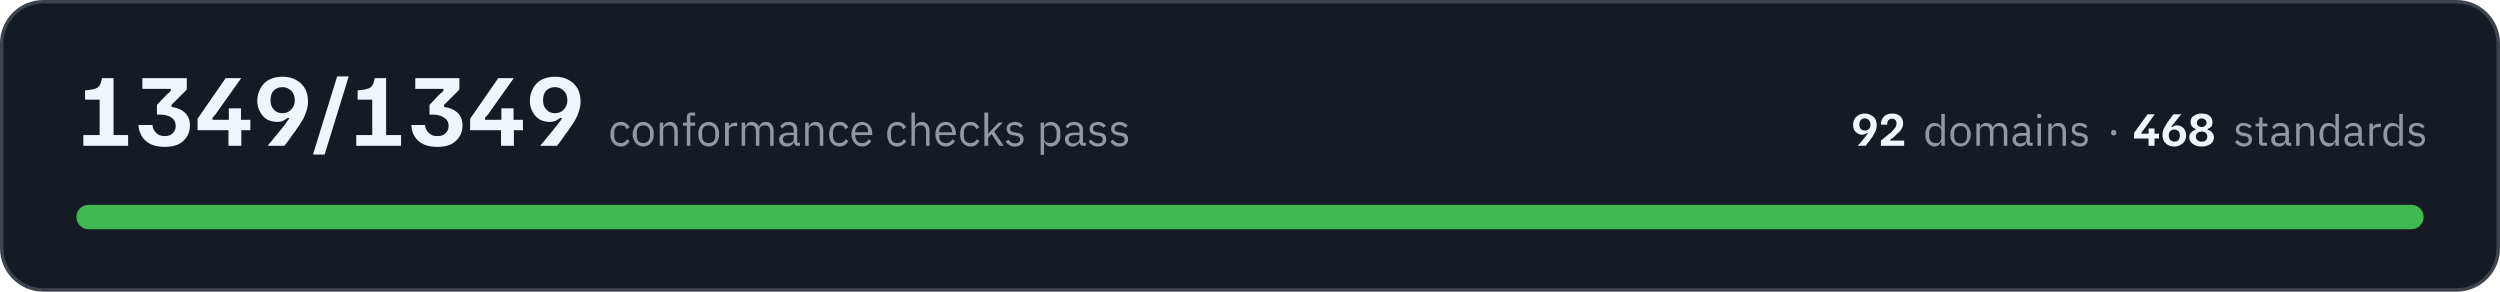
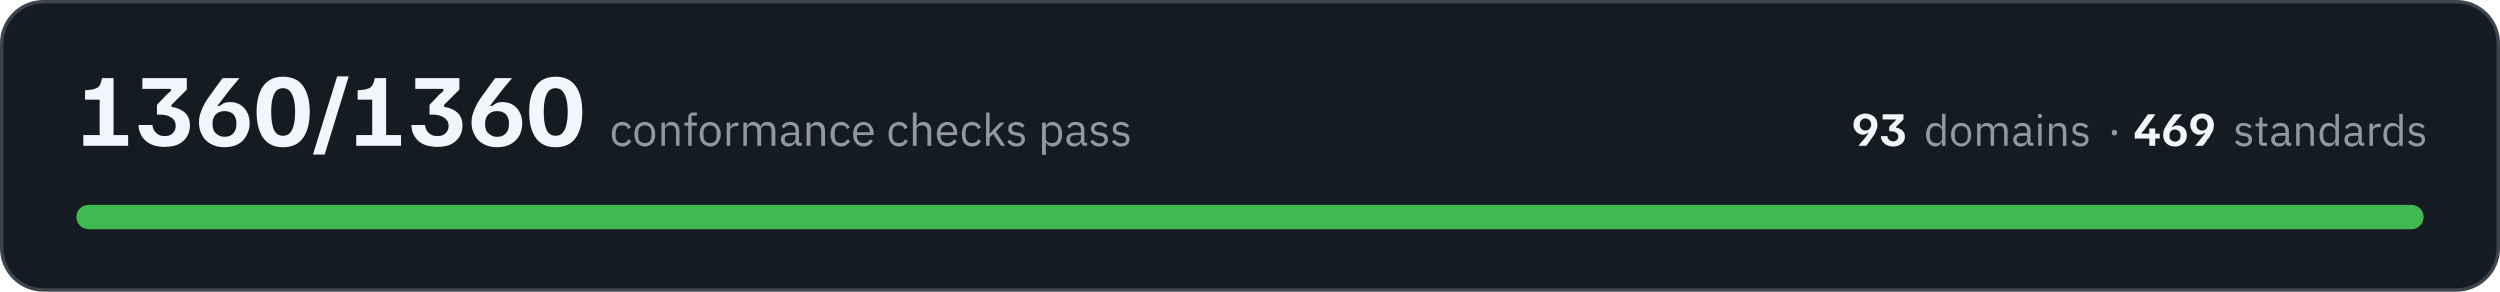
- <svg xmlns="http://www.w3.org/2000/svg" width="720" height="84" viewBox="0 0 7200 840" role="img" aria-label="All 1349 conformance checks pass, across 92 domains and 468 standards">
+ <svg xmlns="http://www.w3.org/2000/svg" width="720" height="84" viewBox="0 0 7200 840" role="img" aria-label="All 1360 conformance checks pass, across 93 domains and 469 standards">
  <rect x="5" y="5" width="7190" height="830" rx="120" fill="#151b23" stroke="#3d444d" stroke-width="10" />
-   <path fill="#f0f6fc" d="M240 420L240 389L287 389L287 287L245 287L245 260L257 259Q268 258 275 255Q282 253 287 246Q291 239 294 225L327 225L327 389L369 389L369 420L240 420ZM474 423Q456 423 441 418Q427 413 418 404Q408 395 404 383Q399 372 399 360L439 360Q440 373 449 382Q458 392 474 392Q491 392 498 383Q506 375 506 363Q506 347 494 339Q482 330 460 330L452 330L452 302L474 279Q478 274 483 270Q487 266 492 262L492 256L410 256L410 225L538 225L538 258L494 302L494 308Q518 311 533 325Q547 338 547 362Q547 380 538 394Q529 408 513 416Q497 423 474 423ZM569 375L569 342L650 225L694 225L694 226L630 316Q626 322 622 328Q618 333 612 339L612 345L721 345L721 375L569 375ZM658 420L658 360L659 360L659 312L694 312L694 360L695 360L695 420L658 420ZM772 420L772 418Q777 413 788 399Q800 385 815 366Q824 355 828 348Q833 341 834 340L828 340Q824 343 817 347Q810 351 798 351Q782 351 769 344Q756 336 749 322Q741 309 741 290Q741 271 750 255Q758 239 774 230Q791 221 814 221Q838 221 854 231Q870 240 879 256Q887 272 887 292Q887 307 882 321Q878 335 870 348Q863 360 854 372Q854 373 850 378Q847 382 841 390Q836 398 830 406Q824 413 819 420L772 420ZM813 326Q830 326 839 315Q849 305 849 289Q849 279 845 270Q841 262 833 257Q825 251 813 251Q798 251 788 261Q779 271 779 289Q779 306 789 316Q798 326 813 326ZM902 445L902 443L971 220L1004 220L1004 221L935 445L902 445ZM1026 420L1026 389L1072 389L1072 287L1030 287L1030 260L1042 259Q1053 258 1060 255Q1068 253 1072 246Q1077 239 1079 225L1112 225L1112 389L1155 389L1155 420L1026 420ZM1260 423Q1241 423 1226 418Q1212 413 1203 404Q1194 395 1189 383Q1185 372 1185 360L1224 360Q1225 373 1234 382Q1243 392 1260 392Q1276 392 1284 383Q1292 375 1292 363Q1292 347 1279 339Q1267 330 1245 330L1237 330L1237 302L1259 279Q1263 274 1268 270Q1272 266 1277 262L1277 256L1196 256L1196 225L1323 225L1323 258L1279 302L1279 308Q1303 311 1318 325Q1332 338 1332 362Q1332 380 1323 394Q1314 408 1298 416Q1282 423 1260 423ZM1354 375L1354 342L1435 225L1479 225L1479 226L1415 316Q1411 322 1407 328Q1403 333 1397 339L1397 345L1506 345L1506 375L1354 375ZM1443 420L1443 360L1444 360L1444 312L1479 312L1479 360L1480 360L1480 420L1443 420ZM1557 420L1557 418Q1562 413 1573 399Q1585 385 1600 366Q1609 355 1614 348Q1618 341 1619 340L1613 340Q1609 343 1602 347Q1595 351 1583 351Q1567 351 1554 344Q1541 336 1534 322Q1526 309 1526 290Q1526 271 1535 255Q1543 239 1559 230Q1576 221 1599 221Q1623 221 1639 231Q1655 240 1664 256Q1672 272 1672 292Q1672 307 1667 321Q1663 335 1655 348Q1648 360 1639 372Q1639 373 1635 378Q1632 382 1626 390Q1621 398 1615 406Q1609 413 1604 420L1557 420ZM1598 326Q1615 326 1624 315Q1634 305 1634 289Q1634 279 1630 270Q1626 262 1618 257Q1610 251 1598 251Q1583 251 1573 261Q1564 271 1564 289Q1564 306 1574 316Q1583 326 1598 326Z" />
-   <path fill="#9198a1" d="M1788 422Q1781 422 1775 419Q1769 417 1766 412Q1762 408 1760 401Q1758 395 1758 386Q1758 378 1760 372Q1762 365 1766 361Q1769 356 1775 354Q1781 351 1788 351Q1798 351 1804 356Q1810 360 1813 367L1804 372Q1802 366 1798 363Q1794 361 1788 361Q1783 361 1779 362Q1776 364 1774 366Q1771 369 1770 373Q1769 376 1769 381L1769 392Q1769 401 1774 407Q1778 412 1788 412Q1800 412 1806 401L1813 406Q1810 413 1804 417Q1797 422 1788 422ZM1853 422Q1846 422 1840 419Q1835 417 1831 412Q1827 407 1825 401Q1822 395 1822 386Q1822 379 1825 372Q1827 366 1831 361Q1835 356 1840 354Q1846 351 1853 351Q1859 351 1865 354Q1870 356 1874 361Q1879 366 1881 372Q1883 379 1883 386Q1883 395 1881 401Q1879 407 1874 412Q1870 417 1865 419Q1859 422 1853 422ZM1853 412Q1861 412 1866 407Q1872 402 1872 391L1872 382Q1872 371 1866 366Q1861 361 1853 361Q1844 361 1839 366Q1834 371 1834 382L1834 391Q1834 402 1839 407Q1844 412 1853 412ZM1900 420L1900 353L1910 353L1910 364L1911 364Q1913 358 1918 355Q1922 351 1930 351Q1940 351 1946 358Q1952 365 1952 377L1952 420L1942 420L1942 379Q1942 361 1927 361Q1924 361 1921 362Q1918 362 1916 364Q1913 365 1912 368Q1910 370 1910 373L1910 420L1900 420ZM1978 362L1967 362L1967 353L1978 353L1978 339Q1978 332 1981 328Q1985 324 1992 324L2002 324L2002 333L1988 333L1988 353L2002 353L2002 362L1988 362L1988 420L1978 420L1978 362ZM2041 422Q2034 422 2029 419Q2023 417 2019 412Q2015 407 2013 401Q2011 395 2011 386Q2011 379 2013 372Q2015 366 2019 361Q2023 356 2029 354Q2034 351 2041 351Q2048 351 2053 354Q2059 356 2063 361Q2067 366 2069 372Q2071 379 2071 386Q2071 395 2069 401Q2067 407 2063 412Q2059 417 2053 419Q2048 422 2041 422ZM2041 412Q2049 412 2055 407Q2060 402 2060 391L2060 382Q2060 371 2055 366Q2049 361 2041 361Q2032 361 2027 366Q2022 371 2022 382L2022 391Q2022 402 2027 407Q2032 412 2041 412ZM2088 420L2088 353L2099 353L2099 365L2099 365Q2101 360 2106 357Q2111 353 2119 353L2123 353L2123 363L2117 363Q2108 363 2103 367Q2099 370 2099 374L2099 420L2088 420ZM2136 420L2136 353L2146 353L2146 364L2147 364Q2148 361 2150 359Q2151 357 2153 355Q2155 353 2158 352Q2161 351 2165 351Q2172 351 2177 355Q2183 358 2186 365L2186 365Q2188 360 2193 355Q2198 351 2206 351Q2217 351 2222 358Q2228 365 2228 377L2228 420L2218 420L2218 379Q2218 370 2214 365Q2211 361 2203 361Q2200 361 2197 362Q2194 362 2192 364Q2190 365 2189 368Q2187 370 2187 373L2187 420L2177 420L2177 379Q2177 370 2173 365Q2170 361 2162 361Q2159 361 2156 362Q2154 362 2151 364Q2149 365 2148 368Q2146 370 2146 373L2146 420L2136 420ZM2298 420Q2292 420 2290 417Q2287 414 2287 409L2286 409Q2284 415 2279 418Q2274 422 2267 422Q2256 422 2250 416Q2244 411 2244 401Q2244 392 2251 387Q2258 382 2273 382L2286 382L2286 375Q2286 368 2282 364Q2278 360 2270 360Q2264 360 2260 363Q2256 366 2253 370L2247 364Q2250 359 2256 355Q2262 351 2271 351Q2283 351 2290 357Q2296 363 2296 374L2296 411L2304 411L2304 420L2298 420ZM2268 413Q2272 413 2276 412Q2279 411 2281 409Q2283 408 2285 405Q2286 403 2286 400L2286 389L2272 389Q2263 389 2259 392Q2255 395 2255 400L2255 402Q2255 407 2259 410Q2262 413 2268 413ZM2319 420L2319 353L2329 353L2329 364L2330 364Q2332 358 2337 355Q2341 351 2349 351Q2359 351 2365 358Q2371 365 2371 377L2371 420L2361 420L2361 379Q2361 361 2346 361Q2343 361 2340 362Q2337 362 2334 364Q2332 365 2331 368Q2329 370 2329 373L2329 420L2319 420ZM2418 422Q2411 422 2405 419Q2400 417 2396 412Q2392 408 2390 401Q2388 395 2388 386Q2388 378 2390 372Q2392 365 2396 361Q2400 356 2405 354Q2411 351 2418 351Q2428 351 2434 356Q2440 360 2443 367L2434 372Q2432 366 2428 363Q2424 361 2418 361Q2413 361 2410 362Q2406 364 2404 366Q2401 369 2400 373Q2399 376 2399 381L2399 392Q2399 401 2404 407Q2408 412 2418 412Q2430 412 2436 401L2443 406Q2440 413 2434 417Q2427 422 2418 422ZM2483 422Q2476 422 2470 419Q2465 417 2461 412Q2457 407 2455 401Q2452 395 2452 386Q2452 379 2455 372Q2457 366 2461 361Q2465 356 2470 354Q2476 351 2483 351Q2489 351 2495 354Q2500 356 2504 361Q2508 365 2510 371Q2512 377 2512 384L2512 389L2463 389L2463 392Q2463 396 2465 400Q2466 404 2469 407Q2471 409 2475 411Q2479 412 2483 412Q2490 412 2494 409Q2499 406 2502 401L2509 406Q2506 413 2499 417Q2492 422 2483 422ZM2483 360Q2478 360 2475 362Q2471 363 2469 366Q2466 369 2465 372Q2463 376 2463 380L2463 381L2500 381L2500 380Q2500 371 2496 365Q2491 360 2483 360ZM2584 422Q2577 422 2572 419Q2566 417 2562 412Q2559 408 2557 401Q2555 395 2555 386Q2555 378 2557 372Q2559 365 2562 361Q2566 356 2572 354Q2577 351 2584 351Q2594 351 2600 356Q2607 360 2609 367L2601 372Q2599 366 2595 363Q2591 361 2584 361Q2580 361 2576 362Q2573 364 2570 366Q2568 369 2567 373Q2566 376 2566 381L2566 392Q2566 401 2570 407Q2575 412 2584 412Q2597 412 2603 401L2610 406Q2607 413 2600 417Q2594 422 2584 422ZM2625 324L2635 324L2635 364L2636 364Q2638 358 2643 355Q2647 351 2655 351Q2665 351 2671 358Q2677 365 2677 377L2677 420L2667 420L2667 379Q2667 361 2652 361Q2648 361 2646 362Q2643 362 2640 364Q2638 365 2637 368Q2635 370 2635 373L2635 420L2625 420L2625 324ZM2724 422Q2717 422 2711 419Q2706 417 2702 412Q2698 407 2696 401Q2694 395 2694 386Q2694 379 2696 372Q2698 366 2702 361Q2706 356 2711 354Q2717 351 2724 351Q2731 351 2736 354Q2741 356 2745 361Q2749 365 2751 371Q2753 377 2753 384L2753 389L2705 389L2705 392Q2705 396 2706 400Q2707 404 2710 407Q2712 409 2716 411Q2720 412 2725 412Q2731 412 2736 409Q2740 406 2743 401L2750 406Q2747 413 2740 417Q2733 422 2724 422ZM2724 360Q2720 360 2716 362Q2713 363 2710 366Q2707 369 2706 372Q2705 376 2705 380L2705 381L2742 381L2742 380Q2742 371 2737 365Q2732 360 2724 360ZM2795 422Q2788 422 2782 419Q2777 417 2773 412Q2769 408 2767 401Q2765 395 2765 386Q2765 378 2767 372Q2769 365 2773 361Q2777 356 2782 354Q2788 351 2795 351Q2805 351 2811 356Q2817 360 2820 367L2811 372Q2810 366 2805 363Q2801 361 2795 361Q2790 361 2787 362Q2783 364 2781 366Q2779 369 2777 373Q2776 376 2776 381L2776 392Q2776 401 2781 407Q2786 412 2795 412Q2808 412 2813 401L2821 406Q2817 413 2811 417Q2805 422 2795 422ZM2835 324L2846 324L2846 385L2846 385L2857 373L2876 353L2888 353L2863 379L2891 420L2878 420L2856 386L2846 396L2846 420L2835 420L2835 324ZM2923 422Q2913 422 2907 418Q2901 414 2896 408L2904 402Q2908 407 2912 410Q2917 413 2924 413Q2930 413 2934 410Q2938 407 2938 402Q2938 398 2935 395Q2933 392 2926 391L2921 390Q2916 390 2912 388Q2908 387 2905 385Q2902 383 2901 379Q2899 376 2899 371Q2899 366 2901 362Q2903 359 2906 356Q2909 354 2913 353Q2918 351 2923 351Q2931 351 2937 354Q2942 357 2946 362L2939 368Q2937 365 2933 363Q2929 360 2922 360Q2916 360 2912 363Q2909 366 2909 371Q2909 376 2912 378Q2916 380 2922 381L2927 382Q2938 383 2943 388Q2948 393 2948 401Q2948 410 2941 416Q2934 422 2923 422ZM2997 353L3007 353L3007 364L3008 364Q3010 357 3015 354Q3020 351 3027 351Q3033 351 3038 354Q3044 356 3047 361Q3051 365 3053 372Q3054 378 3054 386Q3054 395 3053 401Q3051 408 3047 412Q3044 417 3038 419Q3033 422 3027 422Q3014 422 3008 409L3007 409L3007 446L2997 446L2997 353ZM3024 412Q3033 412 3038 407Q3043 401 3043 392L3043 381Q3043 372 3038 366Q3033 361 3024 361Q3021 361 3018 362Q3014 363 3012 364Q3010 366 3008 368Q3007 371 3007 374L3007 399Q3007 402 3008 404Q3010 407 3012 409Q3014 410 3018 411Q3021 412 3024 412ZM3121 420Q3115 420 3112 417Q3110 414 3109 409L3109 409Q3106 415 3101 418Q3096 422 3089 422Q3079 422 3073 416Q3067 411 3067 401Q3067 392 3074 387Q3081 382 3095 382L3109 382L3109 375Q3109 368 3105 364Q3101 360 3093 360Q3087 360 3082 363Q3078 366 3076 370L3069 364Q3072 359 3078 355Q3084 351 3093 351Q3105 351 3112 357Q3119 363 3119 374L3119 411L3127 411L3127 420L3121 420ZM3091 413Q3095 413 3098 412Q3101 411 3104 409Q3106 408 3107 405Q3109 403 3109 400L3109 389L3095 389Q3086 389 3082 392Q3078 395 3078 400L3078 402Q3078 407 3081 410Q3085 413 3091 413ZM3162 422Q3152 422 3146 418Q3140 414 3135 408L3142 402Q3146 407 3151 410Q3156 413 3162 413Q3169 413 3173 410Q3176 407 3176 402Q3176 398 3174 395Q3171 392 3165 391L3159 390Q3155 390 3151 388Q3147 387 3144 385Q3141 383 3139 379Q3138 376 3138 371Q3138 366 3140 362Q3141 359 3145 356Q3148 354 3152 353Q3157 351 3162 351Q3170 351 3175 354Q3181 357 3185 362L3178 368Q3176 365 3172 363Q3167 360 3161 360Q3154 360 3151 363Q3148 366 3148 371Q3148 376 3151 378Q3154 380 3161 381L3166 382Q3177 383 3182 388Q3186 393 3186 401Q3186 410 3180 416Q3173 422 3162 422ZM3224 422Q3215 422 3208 418Q3202 414 3198 408L3205 402Q3209 407 3214 410Q3219 413 3225 413Q3232 413 3235 410Q3239 407 3239 402Q3239 398 3236 395Q3234 392 3227 391L3222 390Q3217 390 3213 388Q3209 387 3207 385Q3204 383 3202 379Q3200 376 3200 371Q3200 366 3202 362Q3204 359 3207 356Q3210 354 3215 353Q3219 351 3224 351Q3232 351 3238 354Q3244 357 3248 362L3241 368Q3239 365 3234 363Q3230 360 3223 360Q3217 360 3214 363Q3210 366 3210 371Q3210 376 3214 378Q3217 380 3223 381L3228 382Q3240 383 3244 388Q3249 393 3249 401Q3249 410 3242 416Q3236 422 3224 422Z" />
-   <path fill="#f0f6fc" d="M5351 420L5351 419Q5353 417 5359 410Q5364 404 5371 395Q5375 390 5378 386Q5380 383 5380 383L5377 383Q5376 384 5372 386Q5369 388 5364 388Q5356 388 5350 384Q5344 381 5340 374Q5337 368 5337 359Q5337 350 5341 343Q5345 336 5352 332Q5360 327 5371 327Q5382 327 5389 332Q5397 336 5401 343Q5405 351 5405 360Q5405 367 5403 374Q5401 380 5397 386Q5394 392 5390 398Q5389 398 5388 400Q5386 402 5384 406Q5381 410 5378 413Q5376 417 5373 420L5351 420ZM5371 376Q5378 376 5383 371Q5387 366 5387 359Q5387 354 5385 350Q5383 346 5380 344Q5376 341 5371 341Q5363 341 5359 346Q5355 351 5355 359Q5355 367 5359 371Q5363 376 5371 376ZM5417 420L5417 405Q5427 397 5434 391Q5441 385 5447 381Q5454 373 5458 368Q5462 362 5462 355Q5462 349 5459 346Q5455 342 5449 342Q5442 342 5438 347Q5435 351 5435 359L5417 359Q5417 349 5421 342Q5425 335 5432 331Q5439 327 5450 327Q5465 327 5473 335Q5481 343 5481 355Q5481 364 5476 372Q5472 379 5462 387Q5458 391 5454 395Q5449 399 5444 402L5444 405L5484 405L5484 420L5417 420Z" />
-   <path fill="#9198a1" d="M5591 409L5590 409Q5584 422 5571 422Q5565 422 5561 419Q5556 417 5552 412Q5549 408 5547 402Q5545 396 5545 388Q5545 380 5547 374Q5549 368 5552 363Q5556 359 5561 356Q5565 354 5571 354Q5578 354 5583 357Q5588 360 5590 366L5591 366L5591 328L5601 328L5601 420L5591 420L5591 409ZM5574 412Q5578 412 5581 412Q5584 411 5586 409Q5588 407 5589 405Q5591 402 5591 399L5591 375Q5591 373 5589 370Q5588 368 5586 367Q5584 365 5581 364Q5578 363 5574 363Q5566 363 5561 368Q5556 374 5556 382L5556 393Q5556 402 5561 407Q5566 412 5574 412ZM5646 422Q5640 422 5635 419Q5629 417 5625 412Q5621 408 5619 402Q5617 396 5617 388Q5617 380 5619 374Q5621 368 5625 363Q5629 359 5635 356Q5640 354 5646 354Q5653 354 5658 356Q5664 359 5667 363Q5671 368 5673 374Q5676 380 5676 388Q5676 396 5673 402Q5671 408 5667 412Q5664 417 5658 419Q5653 422 5646 422ZM5646 413Q5655 413 5660 408Q5665 403 5665 392L5665 383Q5665 373 5660 368Q5655 363 5646 363Q5638 363 5633 368Q5628 373 5628 383L5628 392Q5628 403 5633 408Q5638 413 5646 413ZM5692 420L5692 356L5702 356L5702 366L5703 366Q5704 363 5705 361Q5706 359 5709 358Q5711 356 5713 355Q5716 354 5720 354Q5726 354 5732 357Q5737 360 5740 367L5740 367Q5742 362 5746 358Q5751 354 5760 354Q5769 354 5775 360Q5781 367 5781 379L5781 420L5771 420L5771 380Q5771 372 5767 367Q5764 363 5756 363Q5753 363 5751 364Q5748 364 5746 366Q5744 368 5743 370Q5741 372 5741 375L5741 420L5731 420L5731 380Q5731 372 5728 367Q5725 363 5717 363Q5714 363 5712 364Q5709 364 5707 366Q5705 368 5703 370Q5702 372 5702 375L5702 420L5692 420ZM5848 420Q5842 420 5840 417Q5837 414 5837 409L5836 409Q5834 416 5829 419Q5824 422 5818 422Q5807 422 5802 416Q5796 411 5796 402Q5796 393 5803 388Q5809 383 5824 383L5836 383L5836 377Q5836 370 5832 366Q5829 363 5821 363Q5815 363 5811 365Q5807 368 5805 372L5799 367Q5801 361 5807 358Q5813 354 5821 354Q5833 354 5840 360Q5846 366 5846 376L5846 411L5854 411L5854 420L5848 420ZM5819 413Q5823 413 5826 412Q5829 411 5831 410Q5834 408 5835 406Q5836 404 5836 401L5836 391L5823 391Q5814 391 5810 393Q5806 396 5806 400L5806 403Q5806 408 5810 410Q5813 413 5819 413ZM5873 340Q5870 340 5868 339Q5867 337 5867 335L5867 333Q5867 331 5868 329Q5870 328 5873 328Q5876 328 5878 329Q5879 331 5879 333L5879 335Q5879 337 5878 339Q5876 340 5873 340ZM5868 356L5878 356L5878 420L5868 420L5868 356ZM5899 420L5899 356L5909 356L5909 366L5910 366Q5912 361 5916 357Q5921 354 5928 354Q5938 354 5944 360Q5950 367 5950 379L5950 420L5940 420L5940 380Q5940 363 5925 363Q5922 363 5919 364Q5916 364 5914 366Q5912 368 5910 370Q5909 372 5909 375L5909 420L5899 420ZM5990 422Q5981 422 5974 418Q5968 415 5964 409L5971 403Q5975 408 5980 410Q5984 413 5990 413Q5997 413 6000 410Q6004 408 6004 402Q6004 399 6001 396Q5999 393 5993 392L5987 392Q5983 391 5979 390Q5975 388 5973 386Q5970 384 5968 381Q5967 378 5967 373Q5967 368 5968 365Q5970 361 5973 359Q5976 356 5981 355Q5985 354 5990 354Q5998 354 6003 357Q6008 359 6012 364L6006 370Q6003 367 5999 365Q5995 362 5989 362Q5983 362 5979 365Q5976 368 5976 372Q5976 377 5979 379Q5983 382 5989 382L5994 383Q6004 385 6009 389Q6013 394 6013 401Q6013 411 6007 416Q6001 422 5990 422Z" />
-   <path fill="#9198a1" d="M6087 390Q6083 390 6082 388Q6080 386 6080 383L6080 381Q6080 378 6082 376Q6083 374 6087 374Q6091 374 6093 376Q6095 378 6095 381L6095 383Q6095 386 6093 388Q6091 390 6087 390Z" />
-   <path fill="#f0f6fc" d="M6146 399L6146 383L6185 329L6205 329L6205 330L6175 372Q6173 374 6171 377Q6169 379 6167 382L6167 385L6218 385L6218 399L6146 399ZM6188 420L6188 392L6188 392L6188 370L6205 370L6205 392L6205 392L6205 420L6188 420ZM6262 422Q6251 422 6243 417Q6236 413 6232 406Q6228 398 6228 389Q6228 382 6230 375Q6232 369 6236 363Q6239 357 6243 351Q6243 351 6245 349Q6247 346 6249 343Q6252 340 6254 336Q6257 332 6260 329L6282 329L6282 330Q6279 332 6274 339Q6269 345 6262 354Q6257 359 6255 363Q6253 366 6253 366L6255 366Q6257 365 6261 363Q6264 361 6269 361Q6277 361 6283 365Q6289 368 6292 374Q6296 381 6296 390Q6296 399 6292 406Q6288 413 6280 417Q6273 422 6262 422ZM6262 408Q6270 408 6274 403Q6278 398 6278 390Q6278 382 6274 378Q6269 373 6262 373Q6255 373 6250 378Q6246 383 6246 390Q6246 395 6248 399Q6249 403 6253 405Q6257 408 6262 408ZM6341 422Q6324 422 6315 414Q6305 407 6305 396Q6305 387 6310 382Q6315 376 6323 374L6323 371Q6317 369 6313 364Q6309 359 6309 351Q6309 345 6312 339Q6316 334 6323 331Q6330 327 6340 327Q6356 327 6364 334Q6372 341 6372 352Q6372 359 6369 364Q6365 369 6358 371L6358 374Q6367 376 6371 382Q6376 387 6376 396Q6376 403 6372 409Q6368 415 6360 418Q6352 422 6341 422ZM6341 408Q6349 408 6353 404Q6357 400 6357 393Q6357 387 6353 383Q6349 379 6341 379Q6333 379 6329 383Q6324 387 6324 393Q6324 400 6329 404Q6333 408 6341 408ZM6341 366Q6347 366 6351 362Q6355 359 6355 354Q6355 348 6351 345Q6347 341 6341 341Q6334 341 6331 345Q6327 348 6327 354Q6327 359 6331 362Q6334 366 6341 366Z" />
+   <path fill="#f0f6fc" d="M240 420L240 389L287 389L287 287L245 287L245 260L257 259Q268 258 275 255Q282 253 287 246Q291 239 294 225L327 225L327 389L369 389L369 420L240 420ZM474 423Q456 423 441 418Q427 413 418 404Q408 395 404 383Q399 372 399 360L439 360Q440 373 449 382Q458 392 474 392Q491 392 498 383Q506 375 506 363Q506 347 494 339Q482 330 460 330L452 330L452 302L474 279Q478 274 483 270Q487 266 492 262L492 256L410 256L410 225L538 225L538 258L494 302L494 308Q518 311 533 325Q547 338 547 362Q547 380 538 394Q529 408 513 416Q497 423 474 423ZM646 424Q623 424 606 414Q590 405 582 389Q573 373 573 353Q573 338 578 324Q583 310 590 297Q598 284 606 273Q606 272 610 268Q614 262 619 255Q624 248 630 240Q636 232 641 225L689 225L689 226Q684 232 672 246Q660 260 646 279Q637 290 632 297Q627 304 626 305L632 305Q636 302 643 298Q650 294 662 294Q678 294 691 301Q704 309 711 322Q719 336 719 355Q719 374 710 390Q702 406 686 415Q670 424 646 424ZM647 394Q663 394 672 384Q681 374 681 356Q681 339 672 329Q662 320 647 320Q630 320 621 330Q612 340 612 356Q612 366 615 375Q619 383 627 388Q635 394 647 394ZM815 424Q777 424 758 397Q739 370 739 322Q739 275 758 248Q777 221 815 221Q854 221 873 248Q892 275 892 322Q892 370 873 397Q854 424 815 424ZM815 391Q833 391 841 374Q850 356 850 322Q850 289 841 272Q833 254 815 254Q797 254 789 272Q781 289 781 322Q781 356 789 374Q797 391 815 391ZM902 445L902 443L971 220L1004 220L1004 221L935 445L902 445ZM1026 420L1026 389L1072 389L1072 287L1030 287L1030 260L1042 259Q1053 258 1060 255Q1068 253 1072 246Q1077 239 1079 225L1112 225L1112 389L1155 389L1155 420L1026 420ZM1260 423Q1241 423 1226 418Q1212 413 1203 404Q1194 395 1189 383Q1185 372 1185 360L1224 360Q1225 373 1234 382Q1243 392 1260 392Q1276 392 1284 383Q1292 375 1292 363Q1292 347 1279 339Q1267 330 1245 330L1237 330L1237 302L1259 279Q1263 274 1268 270Q1272 266 1277 262L1277 256L1196 256L1196 225L1323 225L1323 258L1279 302L1279 308Q1303 311 1318 325Q1332 338 1332 362Q1332 380 1323 394Q1314 408 1298 416Q1282 423 1260 423ZM1431 424Q1408 424 1391 414Q1375 405 1367 389Q1358 373 1358 353Q1358 338 1363 324Q1368 310 1375 297Q1383 284 1391 273Q1391 272 1395 268Q1399 262 1404 255Q1409 248 1415 240Q1421 232 1426 225L1474 225L1474 226Q1469 232 1457 246Q1445 260 1431 279Q1422 290 1417 297Q1412 304 1411 305L1417 305Q1421 302 1428 298Q1435 294 1447 294Q1463 294 1476 301Q1489 309 1496 322Q1504 336 1504 355Q1504 374 1496 390Q1487 406 1471 415Q1455 424 1431 424ZM1432 394Q1448 394 1457 384Q1466 374 1466 356Q1466 339 1457 329Q1447 320 1432 320Q1415 320 1406 330Q1397 340 1397 356Q1397 366 1400 375Q1404 383 1412 388Q1420 394 1432 394ZM1600 424Q1562 424 1543 397Q1524 370 1524 322Q1524 275 1543 248Q1562 221 1600 221Q1639 221 1658 248Q1677 275 1677 322Q1677 370 1658 397Q1639 424 1600 424ZM1600 391Q1618 391 1626 374Q1635 356 1635 322Q1635 289 1626 272Q1618 254 1600 254Q1582 254 1574 272Q1566 289 1566 322Q1566 356 1574 374Q1582 391 1600 391Z" />
+   <path fill="#9198a1" d="M1792 422Q1785 422 1780 419Q1774 417 1770 412Q1766 408 1764 401Q1762 395 1762 386Q1762 378 1764 372Q1766 365 1770 361Q1774 356 1780 354Q1785 351 1792 351Q1802 351 1808 356Q1814 360 1817 367L1808 372Q1807 366 1803 363Q1798 361 1792 361Q1787 361 1784 362Q1780 364 1778 366Q1776 369 1775 373Q1773 376 1773 381L1773 392Q1773 401 1778 407Q1783 412 1792 412Q1805 412 1810 401L1818 406Q1815 413 1808 417Q1802 422 1792 422ZM1857 422Q1850 422 1845 419Q1839 417 1835 412Q1831 407 1829 401Q1827 395 1827 386Q1827 379 1829 372Q1831 366 1835 361Q1839 356 1845 354Q1850 351 1857 351Q1864 351 1869 354Q1875 356 1879 361Q1883 366 1885 372Q1887 379 1887 386Q1887 395 1885 401Q1883 407 1879 412Q1875 417 1869 419Q1864 422 1857 422ZM1857 412Q1866 412 1871 407Q1876 402 1876 391L1876 382Q1876 371 1871 366Q1866 361 1857 361Q1849 361 1843 366Q1838 371 1838 382L1838 391Q1838 402 1843 407Q1849 412 1857 412ZM1905 420L1905 353L1915 353L1915 364L1916 364Q1918 358 1922 355Q1927 351 1934 351Q1945 351 1951 358Q1957 365 1957 377L1957 420L1947 420L1947 379Q1947 361 1931 361Q1928 361 1925 362Q1922 362 1920 364Q1918 365 1916 368Q1915 370 1915 373L1915 420L1905 420ZM1982 362L1971 362L1971 353L1982 353L1982 339Q1982 332 1986 328Q1989 324 1997 324L2007 324L2007 333L1992 333L1992 353L2007 353L2007 362L1992 362L1992 420L1982 420L1982 362ZM2045 422Q2039 422 2033 419Q2027 417 2023 412Q2019 407 2017 401Q2015 395 2015 386Q2015 379 2017 372Q2019 366 2023 361Q2027 356 2033 354Q2039 351 2045 351Q2052 351 2058 354Q2063 356 2067 361Q2071 366 2073 372Q2076 379 2076 386Q2076 395 2073 401Q2071 407 2067 412Q2063 417 2058 419Q2052 422 2045 422ZM2045 412Q2054 412 2059 407Q2064 402 2064 391L2064 382Q2064 371 2059 366Q2054 361 2045 361Q2037 361 2032 366Q2026 371 2026 382L2026 391Q2026 402 2032 407Q2037 412 2045 412ZM2093 420L2093 353L2103 353L2103 365L2104 365Q2106 360 2110 357Q2115 353 2123 353L2127 353L2127 363L2121 363Q2113 363 2108 367Q2103 370 2103 374L2103 420L2093 420ZM2141 420L2141 353L2151 353L2151 364L2151 364Q2153 361 2154 359Q2156 357 2158 355Q2160 353 2163 352Q2166 351 2170 351Q2176 351 2182 355Q2187 358 2190 365L2190 365Q2192 360 2197 355Q2202 351 2211 351Q2221 351 2227 358Q2233 365 2233 377L2233 420L2222 420L2222 379Q2222 370 2219 365Q2215 361 2207 361Q2204 361 2202 362Q2199 362 2197 364Q2194 365 2193 368Q2192 370 2192 373L2192 420L2181 420L2181 379Q2181 370 2178 365Q2174 361 2167 361Q2164 361 2161 362Q2158 362 2156 364Q2154 365 2152 368Q2151 370 2151 373L2151 420L2141 420ZM2303 420Q2297 420 2294 417Q2292 414 2291 409L2291 409Q2288 415 2283 418Q2278 422 2271 422Q2261 422 2255 416Q2249 411 2249 401Q2249 392 2256 387Q2263 382 2277 382L2291 382L2291 375Q2291 368 2287 364Q2283 360 2275 360Q2269 360 2264 363Q2260 366 2258 370L2251 364Q2254 359 2260 355Q2266 351 2275 351Q2287 351 2294 357Q2301 363 2301 374L2301 411L2309 411L2309 420L2303 420ZM2273 413Q2277 413 2280 412Q2283 411 2286 409Q2288 408 2289 405Q2291 403 2291 400L2291 389L2277 389Q2268 389 2264 392Q2260 395 2260 400L2260 402Q2260 407 2263 410Q2267 413 2273 413ZM2323 420L2323 353L2334 353L2334 364L2334 364Q2337 358 2341 355Q2346 351 2353 351Q2364 351 2370 358Q2376 365 2376 377L2376 420L2365 420L2365 379Q2365 361 2350 361Q2347 361 2344 362Q2341 362 2339 364Q2337 365 2335 368Q2334 370 2334 373L2334 420L2323 420ZM2422 422Q2415 422 2410 419Q2404 417 2400 412Q2396 408 2394 401Q2392 395 2392 386Q2392 378 2394 372Q2396 365 2400 361Q2404 356 2410 354Q2415 351 2422 351Q2432 351 2438 356Q2444 360 2447 367L2439 372Q2437 366 2433 363Q2428 361 2422 361Q2418 361 2414 362Q2411 364 2408 366Q2406 369 2405 373Q2404 376 2404 381L2404 392Q2404 401 2408 407Q2413 412 2422 412Q2435 412 2440 401L2448 406Q2445 413 2438 417Q2432 422 2422 422ZM2487 422Q2480 422 2475 419Q2469 417 2465 412Q2461 407 2459 401Q2457 395 2457 386Q2457 379 2459 372Q2461 366 2465 361Q2469 356 2475 354Q2480 351 2487 351Q2494 351 2499 354Q2505 356 2508 361Q2512 365 2514 371Q2516 377 2516 384L2516 389L2468 389L2468 392Q2468 396 2469 400Q2471 404 2473 407Q2476 409 2479 411Q2483 412 2488 412Q2494 412 2499 409Q2504 406 2506 401L2514 406Q2510 413 2503 417Q2497 422 2487 422ZM2487 360Q2483 360 2479 362Q2476 363 2473 366Q2471 369 2469 372Q2468 376 2468 380L2468 381L2505 381L2505 380Q2505 371 2500 365Q2495 360 2487 360ZM2589 422Q2582 422 2576 419Q2571 417 2567 412Q2563 408 2561 401Q2559 395 2559 386Q2559 378 2561 372Q2563 365 2567 361Q2571 356 2576 354Q2582 351 2589 351Q2599 351 2605 356Q2611 360 2614 367L2605 372Q2603 366 2599 363Q2595 361 2589 361Q2584 361 2581 362Q2577 364 2575 366Q2573 369 2571 373Q2570 376 2570 381L2570 392Q2570 401 2575 407Q2580 412 2589 412Q2602 412 2607 401L2615 406Q2611 413 2605 417Q2599 422 2589 422ZM2629 324L2640 324L2640 364L2640 364Q2643 358 2647 355Q2652 351 2659 351Q2670 351 2676 358Q2682 365 2682 377L2682 420L2671 420L2671 379Q2671 361 2656 361Q2653 361 2650 362Q2647 362 2645 364Q2642 365 2641 368Q2640 370 2640 373L2640 420L2629 420L2629 324ZM2728 422Q2721 422 2716 419Q2710 417 2706 412Q2703 407 2700 401Q2698 395 2698 386Q2698 379 2700 372Q2703 366 2706 361Q2710 356 2716 354Q2721 351 2728 351Q2735 351 2740 354Q2746 356 2750 361Q2753 365 2755 371Q2757 377 2757 384L2757 389L2709 389L2709 392Q2709 396 2710 400Q2712 404 2714 407Q2717 409 2721 411Q2724 412 2729 412Q2735 412 2740 409Q2745 406 2747 401L2755 406Q2752 413 2745 417Q2738 422 2728 422ZM2728 360Q2724 360 2721 362Q2717 363 2715 366Q2712 369 2711 372Q2709 376 2709 380L2709 381L2746 381L2746 380Q2746 371 2741 365Q2736 360 2728 360ZM2800 422Q2792 422 2787 419Q2781 417 2777 412Q2774 408 2772 401Q2770 395 2770 386Q2770 378 2772 372Q2774 365 2777 361Q2781 356 2787 354Q2792 351 2800 351Q2810 351 2816 356Q2822 360 2825 367L2816 372Q2814 366 2810 363Q2806 361 2800 361Q2795 361 2791 362Q2788 364 2785 366Q2783 369 2782 373Q2781 376 2781 381L2781 392Q2781 401 2786 407Q2790 412 2800 412Q2812 412 2818 401L2825 406Q2822 413 2816 417Q2809 422 2800 422ZM2840 324L2850 324L2850 385L2851 385L2861 373L2880 353L2893 353L2868 379L2895 420L2883 420L2860 386L2850 396L2850 420L2840 420L2840 324ZM2927 422Q2918 422 2912 418Q2905 414 2901 408L2908 402Q2912 407 2917 410Q2922 413 2928 413Q2935 413 2938 410Q2942 407 2942 402Q2942 398 2940 395Q2937 392 2930 391L2925 390Q2920 390 2917 388Q2913 387 2910 385Q2907 383 2905 379Q2904 376 2904 371Q2904 366 2905 362Q2907 359 2910 356Q2914 354 2918 353Q2922 351 2927 351Q2936 351 2941 354Q2947 357 2951 362L2944 368Q2942 365 2937 363Q2933 360 2927 360Q2920 360 2917 363Q2914 366 2914 371Q2914 376 2917 378Q2920 380 2926 381L2932 382Q2943 383 2947 388Q2952 393 2952 401Q2952 410 2945 416Q2939 422 2927 422ZM3001 353L3012 353L3012 364L3012 364Q3015 357 3020 354Q3025 351 3032 351Q3038 351 3043 354Q3048 356 3052 361Q3055 365 3057 372Q3059 378 3059 386Q3059 395 3057 401Q3055 408 3052 412Q3048 417 3043 419Q3038 422 3032 422Q3018 422 3012 409L3012 409L3012 446L3001 446L3001 353ZM3029 412Q3038 412 3043 407Q3048 401 3048 392L3048 381Q3048 372 3043 366Q3038 361 3029 361Q3025 361 3022 362Q3019 363 3017 364Q3014 366 3013 368Q3012 371 3012 374L3012 399Q3012 402 3013 404Q3014 407 3017 409Q3019 410 3022 411Q3025 412 3029 412ZM3125 420Q3119 420 3117 417Q3114 414 3114 409L3113 409Q3111 415 3106 418Q3101 422 3094 422Q3083 422 3077 416Q3071 411 3071 401Q3071 392 3078 387Q3085 382 3100 382L3113 382L3113 375Q3113 368 3109 364Q3105 360 3097 360Q3091 360 3087 363Q3083 366 3080 370L3074 364Q3077 359 3083 355Q3089 351 3098 351Q3110 351 3117 357Q3123 363 3123 374L3123 411L3131 411L3131 420L3125 420ZM3095 413Q3099 413 3103 412Q3106 411 3108 409Q3110 408 3112 405Q3113 403 3113 400L3113 389L3099 389Q3090 389 3086 392Q3082 395 3082 400L3082 402Q3082 407 3086 410Q3089 413 3095 413ZM3166 422Q3157 422 3150 418Q3144 414 3140 408L3147 402Q3151 407 3156 410Q3161 413 3167 413Q3174 413 3177 410Q3181 407 3181 402Q3181 398 3178 395Q3176 392 3169 391L3164 390Q3159 390 3155 388Q3151 387 3148 385Q3146 383 3144 379Q3142 376 3142 371Q3142 366 3144 362Q3146 359 3149 356Q3152 354 3157 353Q3161 351 3166 351Q3174 351 3180 354Q3185 357 3190 362L3183 368Q3181 365 3176 363Q3172 360 3165 360Q3159 360 3156 363Q3152 366 3152 371Q3152 376 3156 378Q3159 380 3165 381L3170 382Q3182 383 3186 388Q3191 393 3191 401Q3191 410 3184 416Q3178 422 3166 422ZM3229 422Q3219 422 3213 418Q3207 414 3202 408L3210 402Q3213 407 3218 410Q3223 413 3229 413Q3236 413 3240 410Q3243 407 3243 402Q3243 398 3241 395Q3238 392 3232 391L3226 390Q3222 390 3218 388Q3214 387 3211 385Q3208 383 3206 379Q3205 376 3205 371Q3205 366 3207 362Q3208 359 3212 356Q3215 354 3219 353Q3224 351 3229 351Q3237 351 3242 354Q3248 357 3252 362L3245 368Q3243 365 3239 363Q3234 360 3228 360Q3221 360 3218 363Q3215 366 3215 371Q3215 376 3218 378Q3221 380 3228 381L3233 382Q3244 383 3249 388Q3253 393 3253 401Q3253 410 3247 416Q3240 422 3229 422Z" />
+   <path fill="#f0f6fc" d="M5353 420L5353 419Q5355 417 5360 410Q5366 404 5373 395Q5377 390 5379 386Q5381 383 5382 383L5379 383Q5377 384 5374 386Q5371 388 5365 388Q5358 388 5352 384Q5346 381 5342 374Q5338 368 5338 359Q5338 350 5342 343Q5346 336 5354 332Q5362 327 5372 327Q5383 327 5391 332Q5399 336 5403 343Q5407 351 5407 360Q5407 367 5404 374Q5402 380 5399 386Q5395 392 5391 398Q5391 398 5389 400Q5388 402 5385 406Q5383 410 5380 413Q5377 417 5375 420L5353 420ZM5372 376Q5380 376 5384 371Q5389 366 5389 359Q5389 354 5387 350Q5385 346 5381 344Q5378 341 5372 341Q5365 341 5361 346Q5356 351 5356 359Q5356 367 5361 371Q5365 376 5372 376ZM5452 422Q5443 422 5437 419Q5430 417 5426 412Q5421 408 5419 403Q5417 398 5417 392L5436 392Q5436 398 5440 402Q5444 407 5452 407Q5460 407 5463 403Q5467 399 5467 393Q5467 386 5461 382Q5455 378 5445 378L5441 378L5441 365L5452 354Q5454 352 5456 350Q5458 348 5460 346L5460 344L5422 344L5422 329L5482 329L5482 344L5461 365L5461 368Q5472 369 5479 376Q5486 382 5486 393Q5486 402 5482 408Q5478 414 5470 418Q5462 422 5452 422Z" />
+   <path fill="#9198a1" d="M5593 409L5592 409Q5586 422 5573 422Q5567 422 5562 419Q5558 417 5554 412Q5551 408 5549 402Q5547 396 5547 388Q5547 380 5549 374Q5551 368 5554 363Q5558 359 5562 356Q5567 354 5573 354Q5580 354 5585 357Q5590 360 5592 366L5593 366L5593 328L5603 328L5603 420L5593 420L5593 409ZM5576 412Q5579 412 5582 412Q5586 411 5588 409Q5590 407 5591 405Q5593 402 5593 399L5593 375Q5593 373 5591 370Q5590 368 5588 367Q5586 365 5582 364Q5579 363 5576 363Q5568 363 5563 368Q5558 374 5558 382L5558 393Q5558 402 5563 407Q5568 412 5576 412ZM5648 422Q5642 422 5636 419Q5631 417 5627 412Q5623 408 5621 402Q5619 396 5619 388Q5619 380 5621 374Q5623 368 5627 363Q5631 359 5636 356Q5642 354 5648 354Q5655 354 5660 356Q5665 359 5669 363Q5673 368 5675 374Q5677 380 5677 388Q5677 396 5675 402Q5673 408 5669 412Q5665 417 5660 419Q5655 422 5648 422ZM5648 413Q5656 413 5662 408Q5667 403 5667 392L5667 383Q5667 373 5662 368Q5656 363 5648 363Q5640 363 5635 368Q5630 373 5630 383L5630 392Q5630 403 5635 408Q5640 413 5648 413ZM5694 420L5694 356L5704 356L5704 366L5704 366Q5706 363 5707 361Q5708 359 5710 358Q5713 356 5715 355Q5718 354 5722 354Q5728 354 5734 357Q5739 360 5742 367L5742 367Q5744 362 5748 358Q5753 354 5761 354Q5771 354 5777 360Q5782 367 5782 379L5782 420L5772 420L5772 380Q5772 372 5769 367Q5766 363 5758 363Q5755 363 5753 364Q5750 364 5748 366Q5746 368 5744 370Q5743 372 5743 375L5743 420L5733 420L5733 380Q5733 372 5730 367Q5726 363 5719 363Q5716 363 5714 364Q5711 364 5709 366Q5707 368 5705 370Q5704 372 5704 375L5704 420L5694 420ZM5850 420Q5844 420 5842 417Q5839 414 5839 409L5838 409Q5836 416 5831 419Q5826 422 5820 422Q5809 422 5804 416Q5798 411 5798 402Q5798 393 5805 388Q5811 383 5825 383L5838 383L5838 377Q5838 370 5834 366Q5831 363 5823 363Q5817 363 5813 365Q5809 368 5807 372L5801 367Q5803 361 5809 358Q5815 354 5823 354Q5835 354 5842 360Q5848 366 5848 376L5848 411L5856 411L5856 420L5850 420ZM5821 413Q5825 413 5828 412Q5831 411 5833 410Q5836 408 5837 406Q5838 404 5838 401L5838 391L5825 391Q5816 391 5812 393Q5808 396 5808 400L5808 403Q5808 408 5812 410Q5815 413 5821 413ZM5875 340Q5872 340 5870 339Q5869 337 5869 335L5869 333Q5869 331 5870 329Q5872 328 5875 328Q5878 328 5879 329Q5881 331 5881 333L5881 335Q5881 337 5879 339Q5878 340 5875 340ZM5870 356L5880 356L5880 420L5870 420L5870 356ZM5901 420L5901 356L5911 356L5911 366L5912 366Q5914 361 5918 357Q5923 354 5930 354Q5940 354 5946 360Q5951 367 5951 379L5951 420L5941 420L5941 380Q5941 363 5927 363Q5924 363 5921 364Q5918 364 5916 366Q5914 368 5912 370Q5911 372 5911 375L5911 420L5901 420ZM5991 422Q5982 422 5976 418Q5970 415 5966 409L5973 403Q5977 408 5981 410Q5986 413 5992 413Q5999 413 6002 410Q6006 408 6006 402Q6006 399 6003 396Q6001 393 5994 392L5989 392Q5985 391 5981 390Q5977 388 5974 386Q5972 384 5970 381Q5969 378 5969 373Q5969 368 5970 365Q5972 361 5975 359Q5978 356 5982 355Q5987 354 5992 354Q5999 354 6005 357Q6010 359 6014 364L6007 370Q6005 367 6001 365Q5997 362 5991 362Q5985 362 5981 365Q5978 368 5978 372Q5978 377 5981 379Q5985 382 5991 382L5996 383Q6006 385 6011 389Q6015 394 6015 401Q6015 411 6009 416Q6003 422 5991 422Z" />
+   <path fill="#9198a1" d="M6089 390Q6085 390 6084 388Q6082 386 6082 383L6082 381Q6082 378 6084 376Q6085 374 6089 374Q6093 374 6095 376Q6097 378 6097 381L6097 383Q6097 386 6095 388Q6093 390 6089 390Z" />
+   <path fill="#f0f6fc" d="M6148 399L6148 383L6186 329L6207 329L6207 330L6177 372Q6175 374 6173 377Q6171 379 6168 382L6168 385L6220 385L6220 399L6148 399ZM6190 420L6190 392L6190 392L6190 370L6207 370L6207 392L6207 392L6207 420L6190 420ZM6264 422Q6253 422 6245 417Q6238 413 6234 406Q6230 398 6230 389Q6230 382 6232 375Q6234 369 6238 363Q6241 357 6245 351Q6245 351 6247 349Q6249 346 6251 343Q6254 340 6256 336Q6259 332 6262 329L6284 329L6284 330Q6281 332 6276 339Q6270 345 6264 354Q6259 359 6257 363Q6255 366 6254 366L6257 366Q6259 365 6262 363Q6266 361 6271 361Q6279 361 6285 365Q6291 368 6294 374Q6298 381 6298 390Q6298 399 6294 406Q6290 413 6282 417Q6275 422 6264 422ZM6264 408Q6271 408 6276 403Q6280 398 6280 390Q6280 382 6276 378Q6271 373 6264 373Q6256 373 6252 378Q6248 383 6248 390Q6248 395 6249 399Q6251 403 6255 405Q6259 408 6264 408ZM6322 420L6322 419Q6325 417 6330 410Q6335 404 6342 395Q6347 390 6349 386Q6351 383 6351 383L6349 383Q6347 384 6344 386Q6340 388 6335 388Q6327 388 6321 384Q6315 381 6312 374Q6308 368 6308 359Q6308 350 6312 343Q6316 336 6324 332Q6331 327 6342 327Q6353 327 6361 332Q6368 336 6372 343Q6376 351 6376 360Q6376 367 6374 374Q6372 380 6368 386Q6365 392 6361 398Q6361 398 6359 400Q6357 402 6355 406Q6352 410 6350 413Q6347 417 6344 420L6322 420ZM6342 376Q6349 376 6354 371Q6358 366 6358 359Q6358 354 6356 350Q6355 346 6351 344Q6347 341 6342 341Q6334 341 6330 346Q6326 351 6326 359Q6326 367 6330 371Q6335 376 6342 376Z" />
  <path fill="#9198a1" d="M6462 422Q6453 422 6447 418Q6441 415 6437 409L6444 403Q6447 408 6452 410Q6457 413 6463 413Q6469 413 6473 410Q6476 408 6476 402Q6476 399 6474 396Q6471 393 6465 392L6460 392Q6455 391 6452 390Q6448 388 6445 386Q6442 384 6441 381Q6439 378 6439 373Q6439 368 6441 365Q6443 361 6446 359Q6449 356 6453 355Q6457 354 6462 354Q6470 354 6475 357Q6481 359 6485 364L6478 370Q6476 367 6472 365Q6468 362 6461 362Q6455 362 6452 365Q6449 368 6449 372Q6449 377 6452 379Q6455 382 6461 382L6466 383Q6477 385 6481 389Q6486 394 6486 401Q6486 411 6480 416Q6473 422 6462 422ZM6517 420Q6512 420 6509 417Q6506 414 6506 409L6506 364L6496 364L6496 356L6502 356Q6505 356 6506 354Q6507 353 6507 350L6507 338L6516 338L6516 356L6530 356L6530 364L6516 364L6516 411L6529 411L6529 420L6517 420ZM6593 420Q6588 420 6585 417Q6583 414 6582 409L6582 409Q6580 416 6575 419Q6570 422 6563 422Q6553 422 6547 416Q6541 411 6541 402Q6541 393 6548 388Q6555 383 6569 383L6582 383L6582 377Q6582 370 6578 366Q6574 363 6566 363Q6561 363 6557 365Q6553 368 6550 372L6544 367Q6547 361 6552 358Q6558 354 6567 354Q6579 354 6585 360Q6592 366 6592 376L6592 411L6599 411L6599 420L6593 420ZM6565 413Q6568 413 6572 412Q6575 411 6577 410Q6579 408 6580 406Q6582 404 6582 401L6582 391L6568 391Q6560 391 6556 393Q6552 396 6552 400L6552 403Q6552 408 6555 410Q6559 413 6565 413ZM6613 420L6613 356L6623 356L6623 366L6624 366Q6626 361 6631 357Q6635 354 6642 354Q6652 354 6658 360Q6664 367 6664 379L6664 420L6654 420L6654 380Q6654 363 6639 363Q6636 363 6633 364Q6630 364 6628 366Q6626 368 6625 370Q6623 372 6623 375L6623 420L6613 420ZM6726 409L6725 409Q6719 422 6706 422Q6700 422 6695 419Q6690 417 6687 412Q6684 408 6682 402Q6680 396 6680 388Q6680 380 6682 374Q6684 368 6687 363Q6690 359 6695 356Q6700 354 6706 354Q6713 354 6718 357Q6723 360 6725 366L6726 366L6726 328L6736 328L6736 420L6726 420L6726 409ZM6709 412Q6712 412 6715 412Q6718 411 6721 409Q6723 407 6724 405Q6726 402 6726 399L6726 375Q6726 373 6724 370Q6723 368 6721 367Q6718 365 6715 364Q6712 363 6709 363Q6700 363 6696 368Q6691 374 6691 382L6691 393Q6691 402 6696 407Q6700 412 6709 412ZM6804 420Q6798 420 6796 417Q6793 414 6793 409L6792 409Q6790 416 6785 419Q6780 422 6773 422Q6763 422 6757 416Q6752 411 6752 402Q6752 393 6758 388Q6765 383 6779 383L6792 383L6792 377Q6792 370 6788 366Q6784 363 6777 363Q6771 363 6767 365Q6763 368 6760 372L6754 367Q6757 361 6763 358Q6768 354 6777 354Q6789 354 6795 360Q6802 366 6802 376L6802 411L6809 411L6809 420L6804 420ZM6775 413Q6779 413 6782 412Q6785 411 6787 410Q6789 408 6791 406Q6792 404 6792 401L6792 391L6779 391Q6770 391 6766 393Q6762 396 6762 400L6762 403Q6762 408 6766 410Q6769 413 6775 413ZM6824 420L6824 356L6834 356L6834 367L6834 367Q6836 363 6840 359Q6845 356 6853 356L6857 356L6857 366L6851 366Q6843 366 6838 369Q6834 372 6834 376L6834 420L6824 420ZM6910 409L6909 409Q6904 422 6891 422Q6885 422 6880 419Q6875 417 6871 412Q6868 408 6866 402Q6864 396 6864 388Q6864 380 6866 374Q6868 368 6871 363Q6875 359 6880 356Q6885 354 6891 354Q6897 354 6902 357Q6907 360 6909 366L6910 366L6910 328L6920 328L6920 420L6910 420L6910 409ZM6893 412Q6897 412 6900 412Q6903 411 6905 409Q6907 407 6909 405Q6910 402 6910 399L6910 375Q6910 373 6909 370Q6907 368 6905 367Q6903 365 6900 364Q6897 363 6893 363Q6885 363 6880 368Q6875 374 6875 382L6875 393Q6875 402 6880 407Q6885 412 6893 412ZM6961 422Q6952 422 6946 418Q6939 415 6935 409L6942 403Q6946 408 6951 410Q6955 413 6961 413Q6968 413 6971 410Q6975 408 6975 402Q6975 399 6972 396Q6970 393 6964 392L6958 392Q6954 391 6950 390Q6947 388 6944 386Q6941 384 6939 381Q6938 378 6938 373Q6938 368 6939 365Q6941 361 6944 359Q6947 356 6952 355Q6956 354 6961 354Q6969 354 6974 357Q6979 359 6983 364L6977 370Q6974 367 6970 365Q6966 362 6960 362Q6954 362 6951 365Q6947 368 6947 372Q6947 377 6951 379Q6954 382 6960 382L6965 383Q6976 385 6980 389Q6984 394 6984 401Q6984 411 6978 416Q6972 422 6961 422Z" />
  <clipPath id="bar">
    <rect x="220" y="590" width="6760" height="70" rx="35" />
  </clipPath>
  <g clip-path="url(#bar)">
    <rect x="220" y="590" width="6760" height="70" fill="#262c36" />
    <rect x="220" y="590" width="6760" height="70" fill="#3fb950" />
  </g>
</svg>
